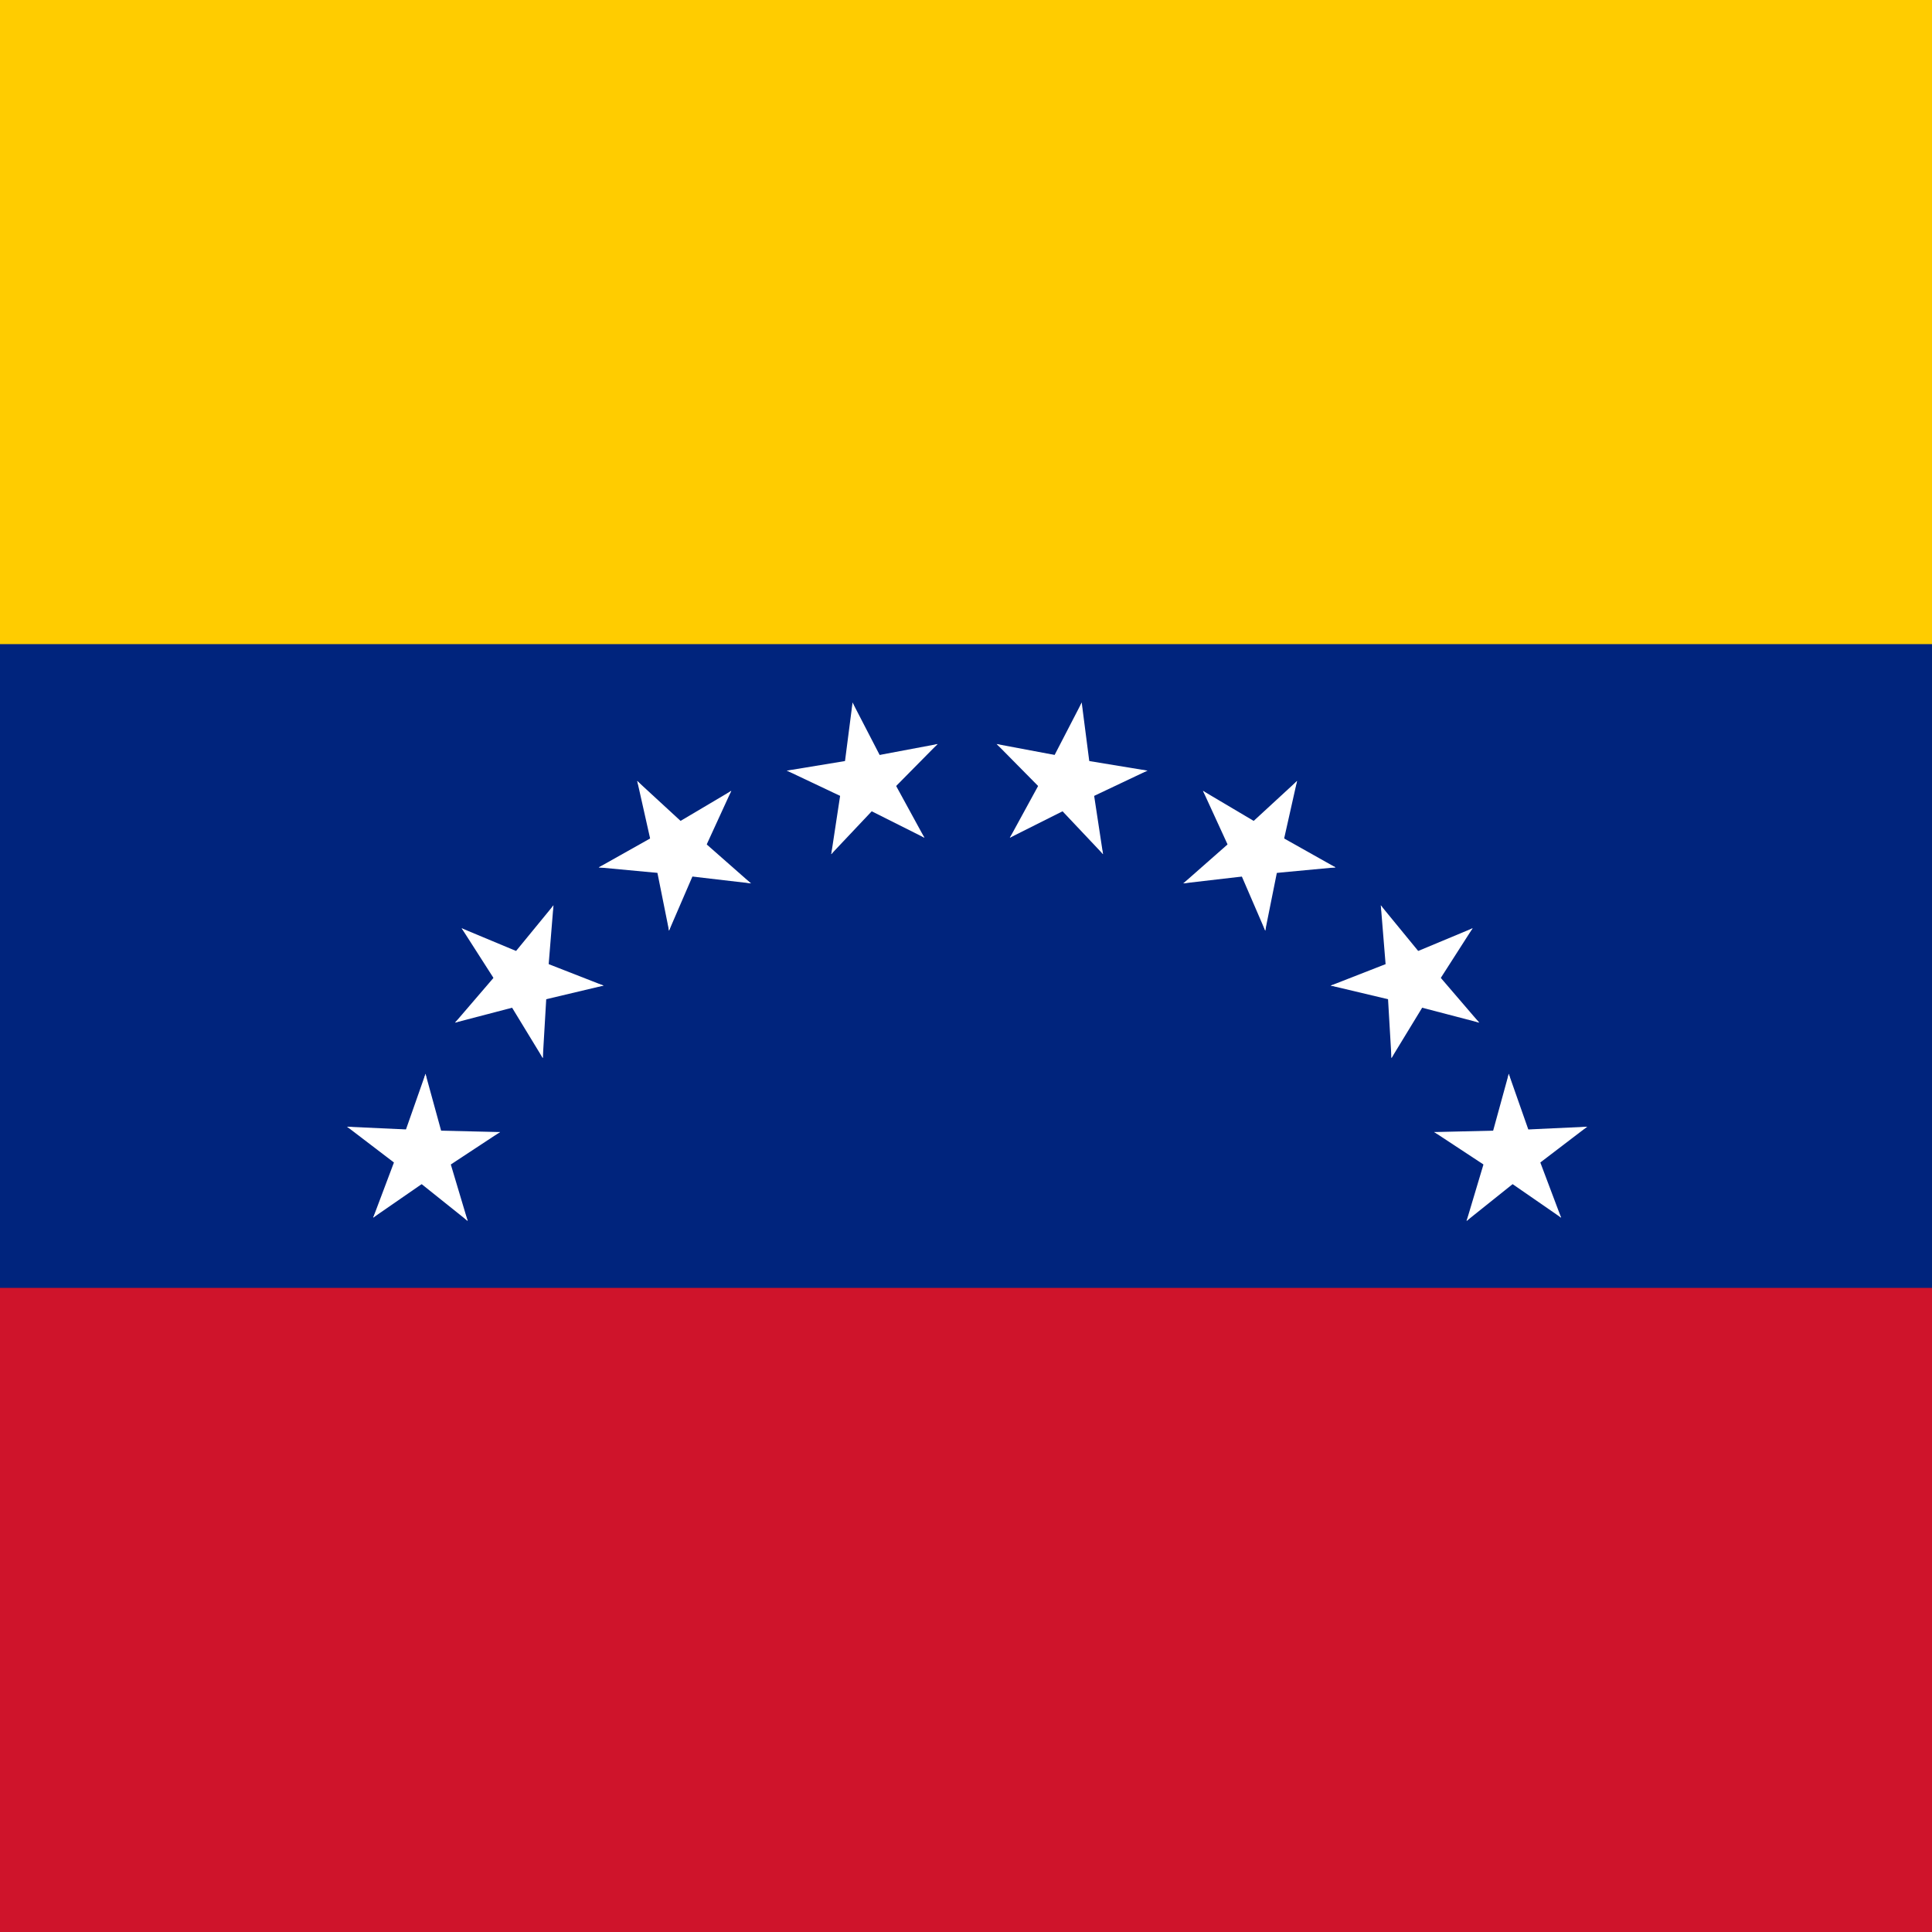
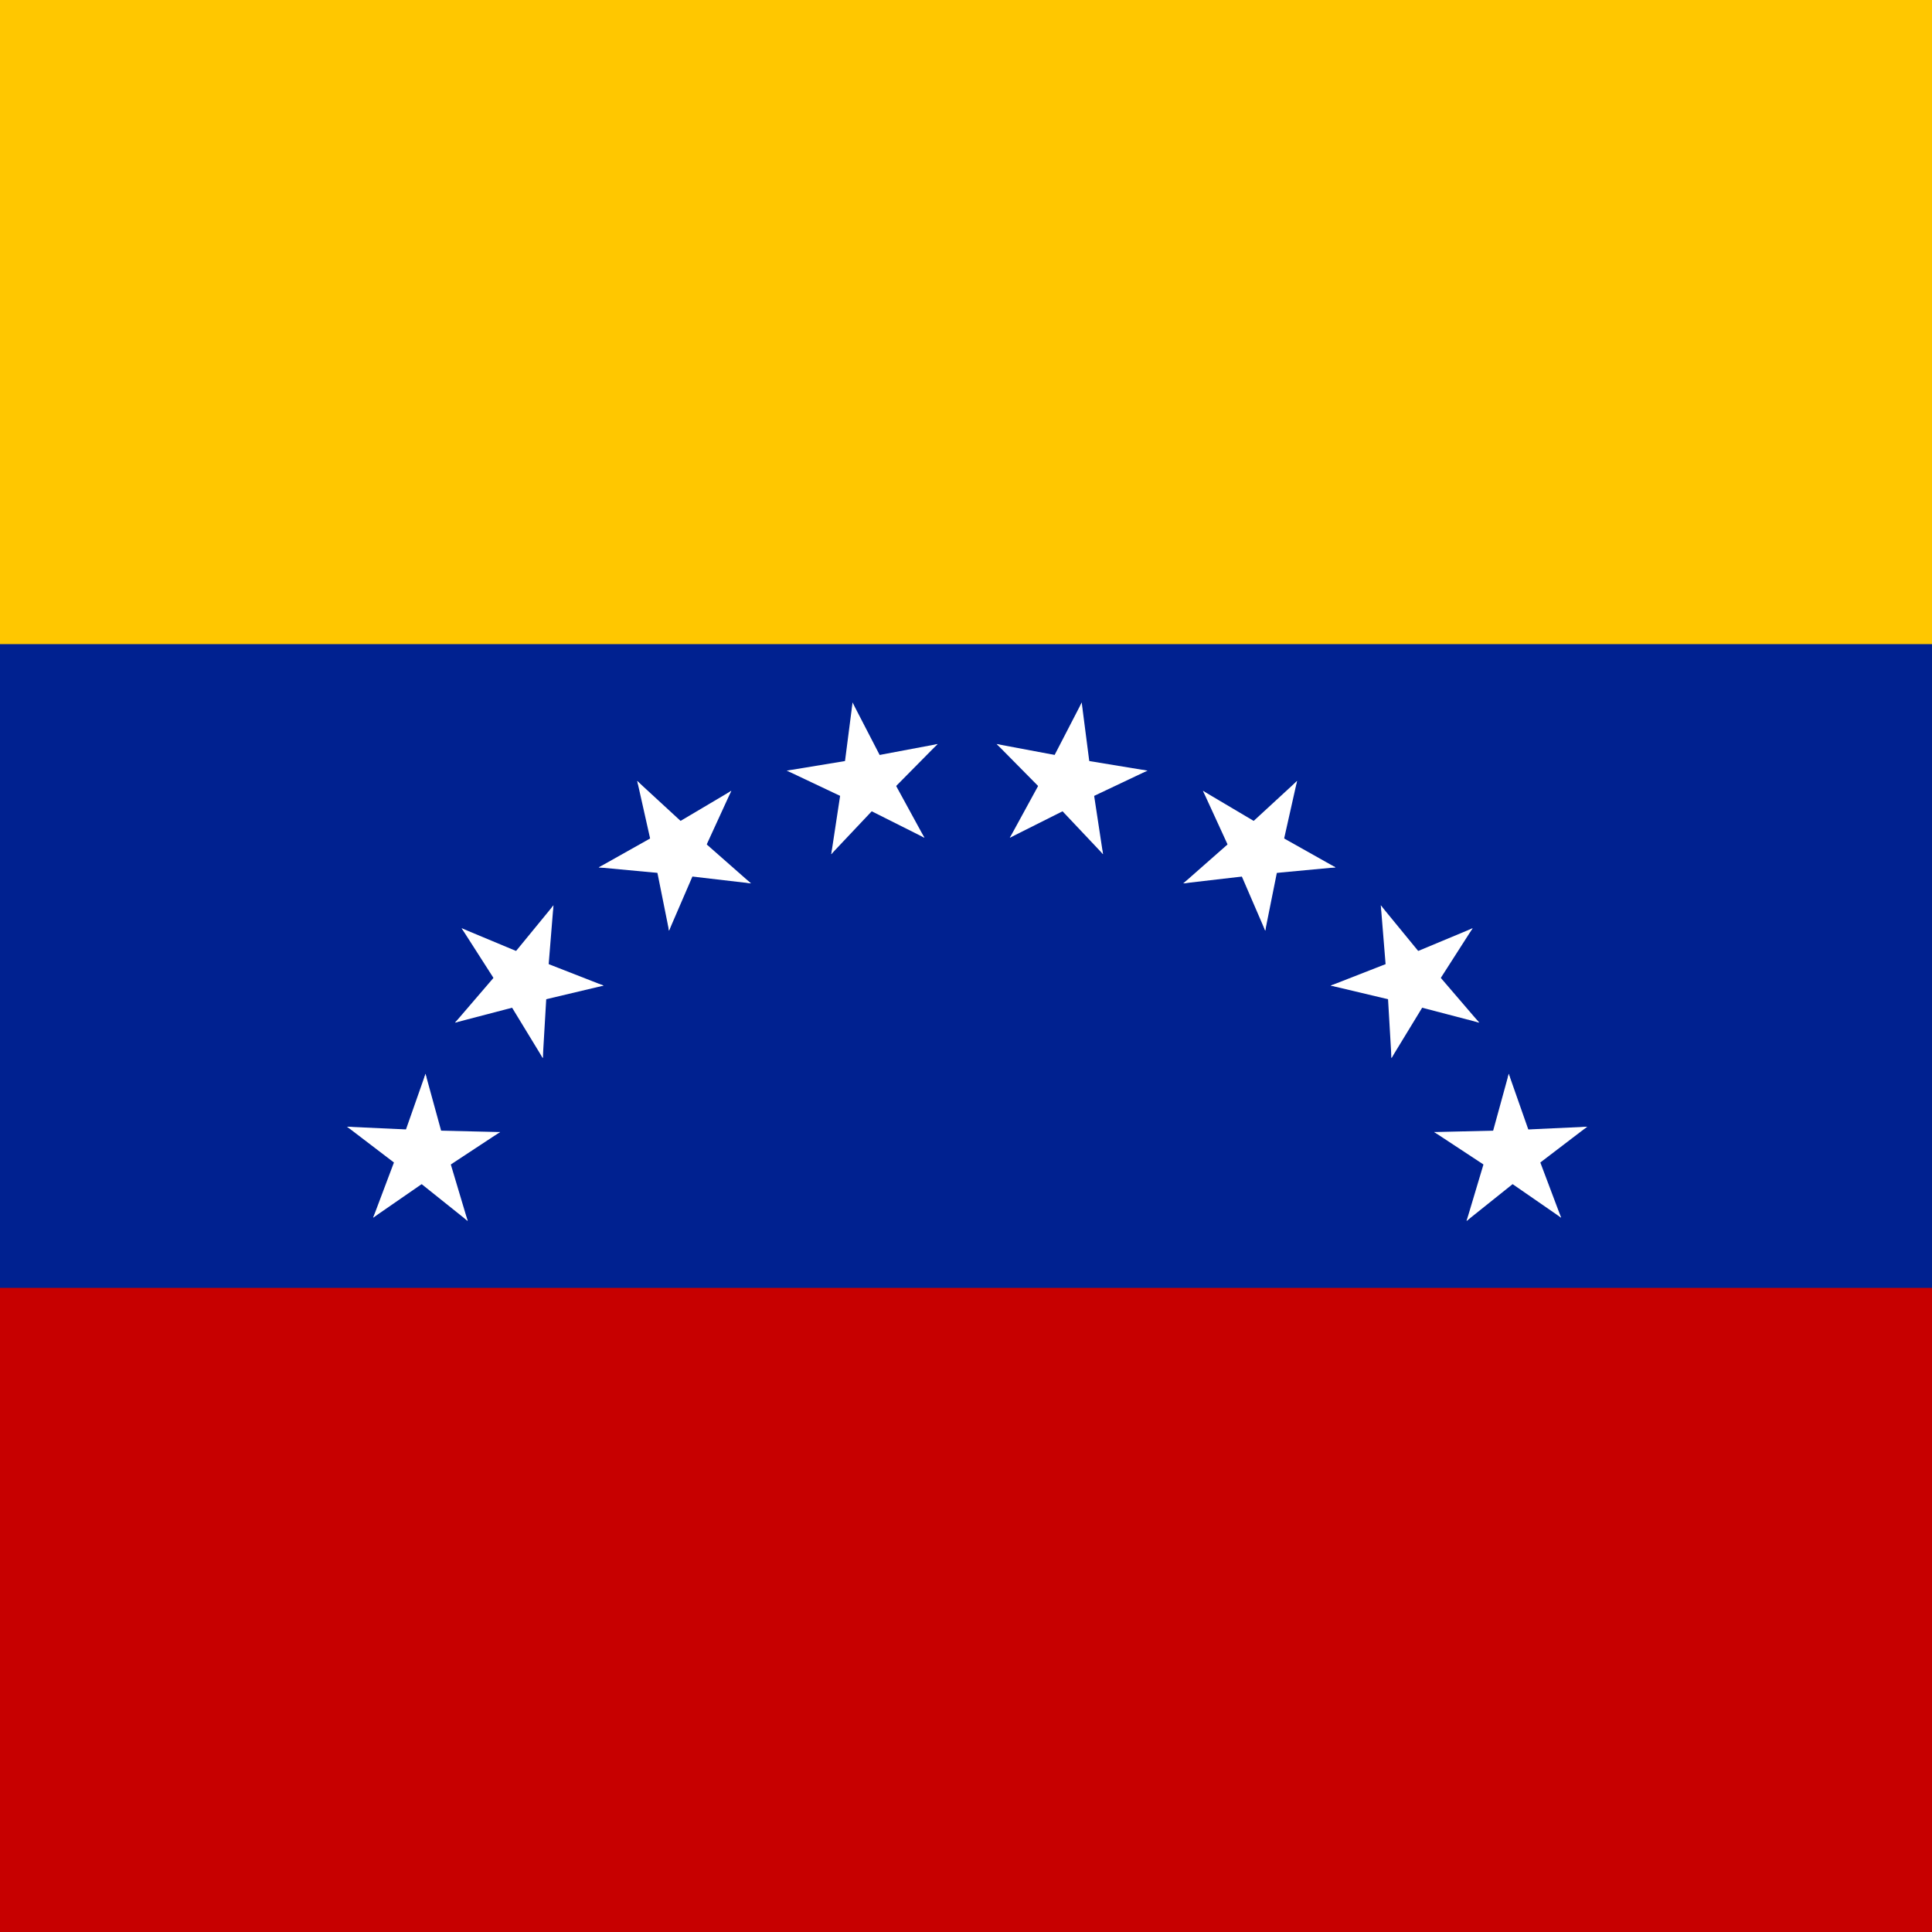
<svg xmlns="http://www.w3.org/2000/svg" xmlns:xlink="http://www.w3.org/1999/xlink" id="flag-icon-css-ve" width="512" height="512">
  <defs>
    <g id="d" transform="translate(0 -36)">
      <g id="c">
        <g id="b">
          <path id="a" fill="#fff" d="M0-5L-1.5-.2l2.8.9z" />
          <use width="180" height="120" transform="scale(-1 1)" xlink:href="#a" />
        </g>
        <use width="180" height="120" transform="rotate(72)" xlink:href="#b" />
      </g>
      <use width="180" height="120" transform="rotate(-72)" xlink:href="#b" />
      <use width="180" height="120" transform="rotate(144)" xlink:href="#c" />
    </g>
  </defs>
-   <path fill="#cf142b" d="M0 0h512v512H0z" />
-   <path fill="#00247d" d="M0 0h512v341.3H0z" />
-   <path fill="#fc0" d="M0 0h512v170.7H0z" />
+   <path fill="#c70000" d="M0 0h512v512H0z" />
+   <path fill="#002190" d="M0 0h512v341.3H0z" />
+   <path fill="#ffc700" d="M0 0h512v170.7H0z" />
  <g id="f" transform="translate(256.3 358.4) scale(4.265)">
    <g id="e">
      <use width="180" height="120" transform="rotate(10)" xlink:href="#d" />
      <use width="180" height="120" transform="rotate(30)" xlink:href="#d" />
    </g>
    <use width="180" height="120" transform="rotate(40)" xlink:href="#e" />
  </g>
  <use width="180" height="120" transform="rotate(-80 256.3 358.4)" xlink:href="#f" />
</svg>
